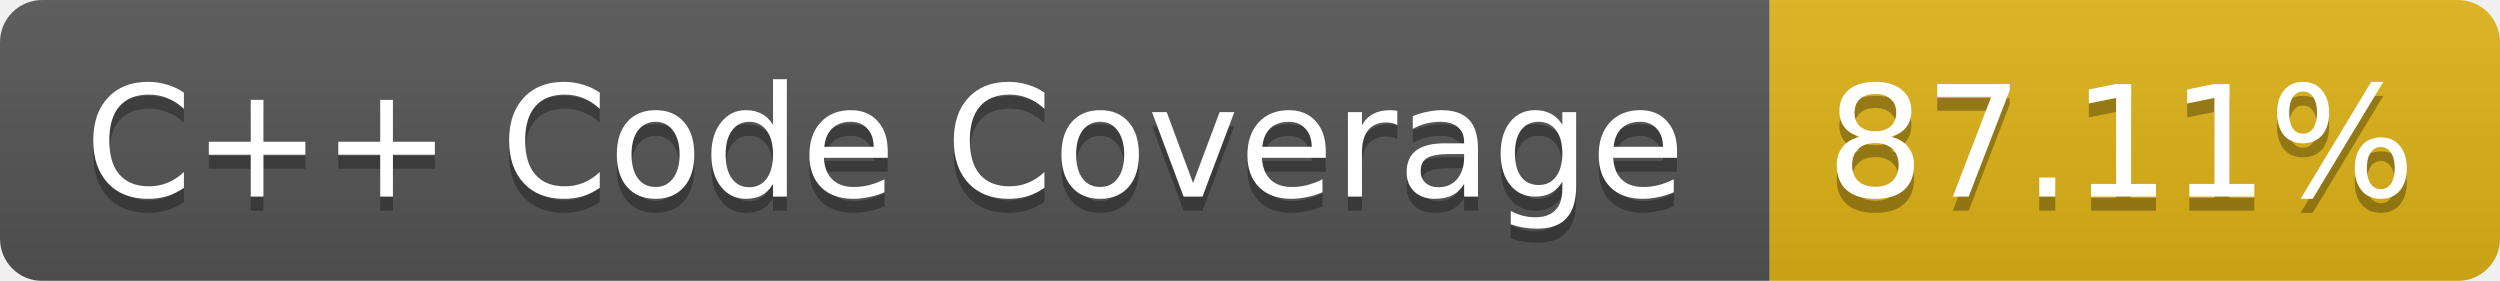
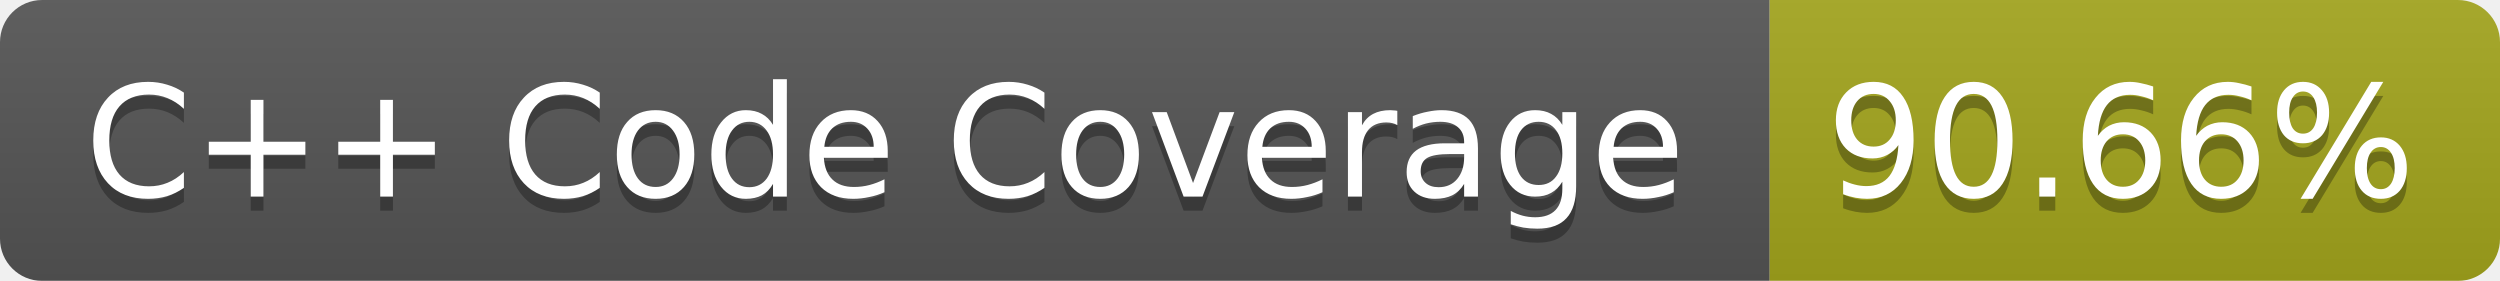
<svg xmlns="http://www.w3.org/2000/svg" width="178" height="20">
  <linearGradient id="b" x2="0" y2="100%">
    <stop offset="0" stop-color="#bbb" stop-opacity=".1" />
    <stop offset="1" stop-opacity=".1" />
  </linearGradient>
  <mask id="a">
    <rect width="178" height="20" rx="3" fill="#fff" />
  </mask>
  <g mask="url(#a)">
    <path fill="#555" d="M0 0h126v20H0z" />
-     <path fill="#DFB317" d="M126 0h52v20h-52z" />
+     <path fill="#A4A61D" d="M126 0h52v20h-52z" />
    <path fill="url(#b)" d="M0 0h178v20H0z" />
  </g>
  <g fill="#fff" text-anchor="middle" font-family="Verdana,DejaVu Sans,Geneva,sans-serif" font-size="11">
    <text x="63" y="15" fill="#010101" fill-opacity=".3">C++ Code Coverage</text>
    <text x="63" y="14">C++ Code Coverage</text>
-     <text x="151" y="15" fill="#010101" fill-opacity=".3">87.11%</text>
-     <text x="151" y="14">87.11%</text>
+     <text x="151" y="15" fill="#010101" fill-opacity=".3">90.66%</text>
+     <text x="151" y="14">90.66%</text>
  </g>
</svg>
